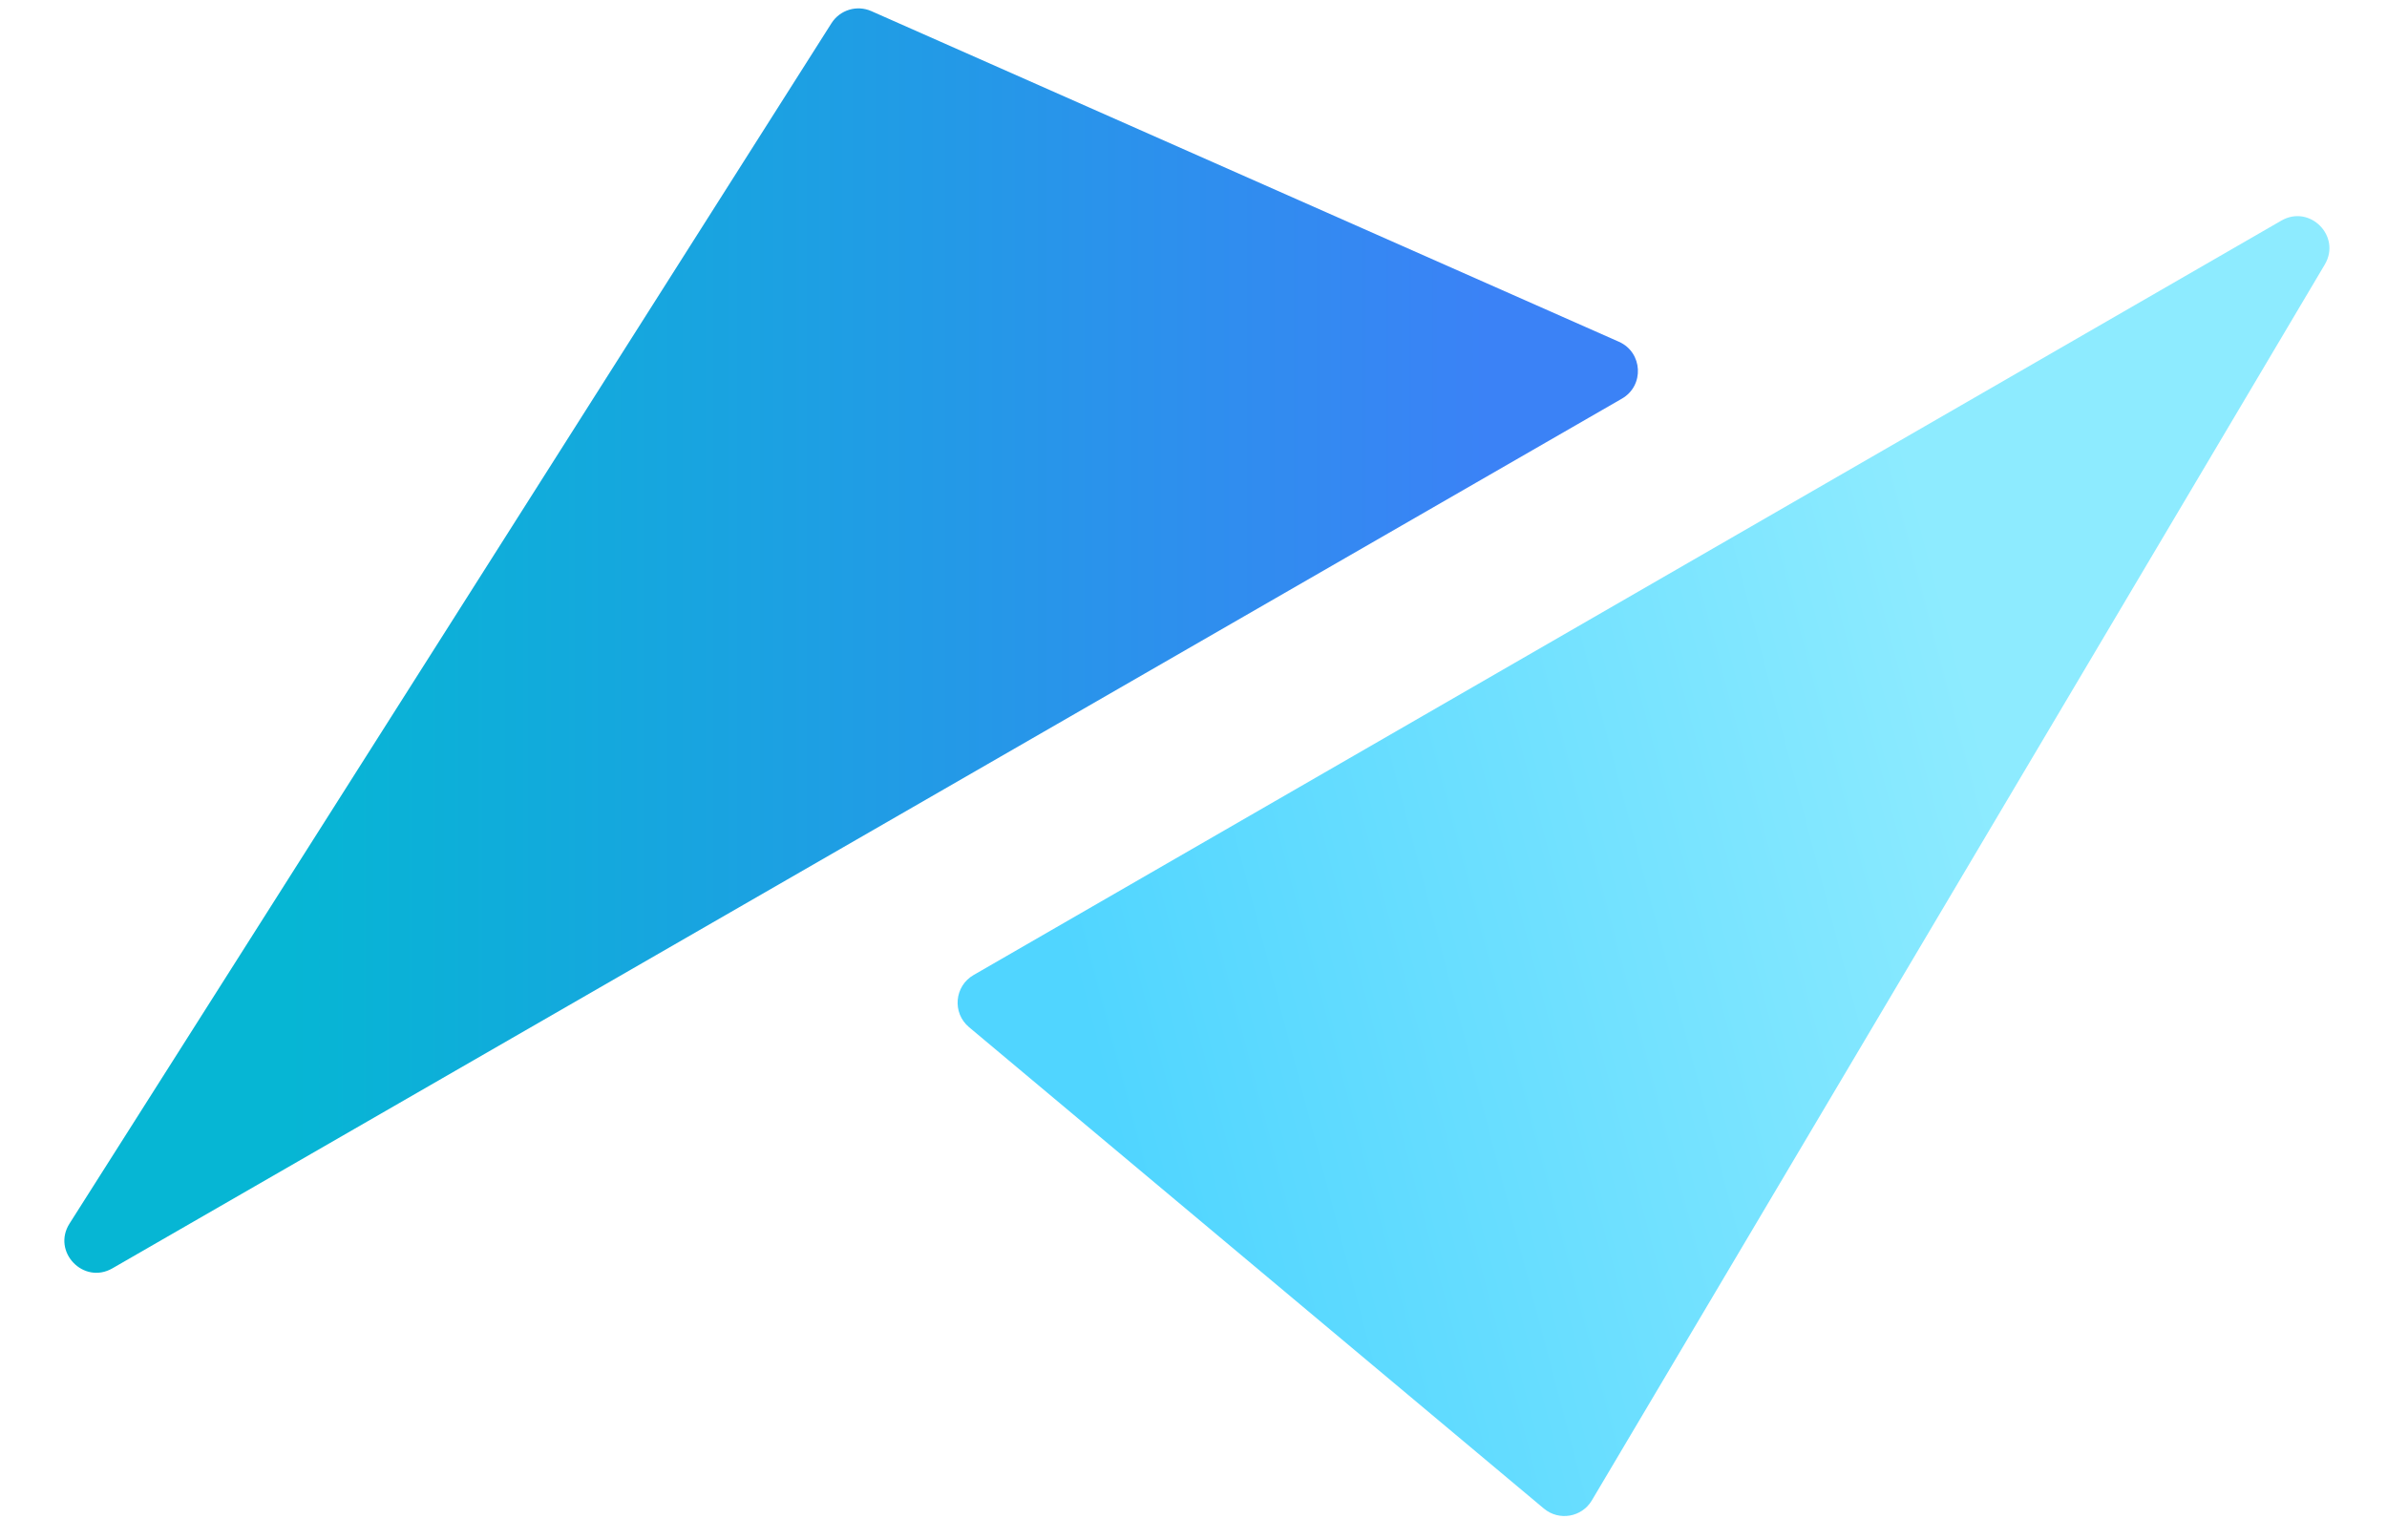
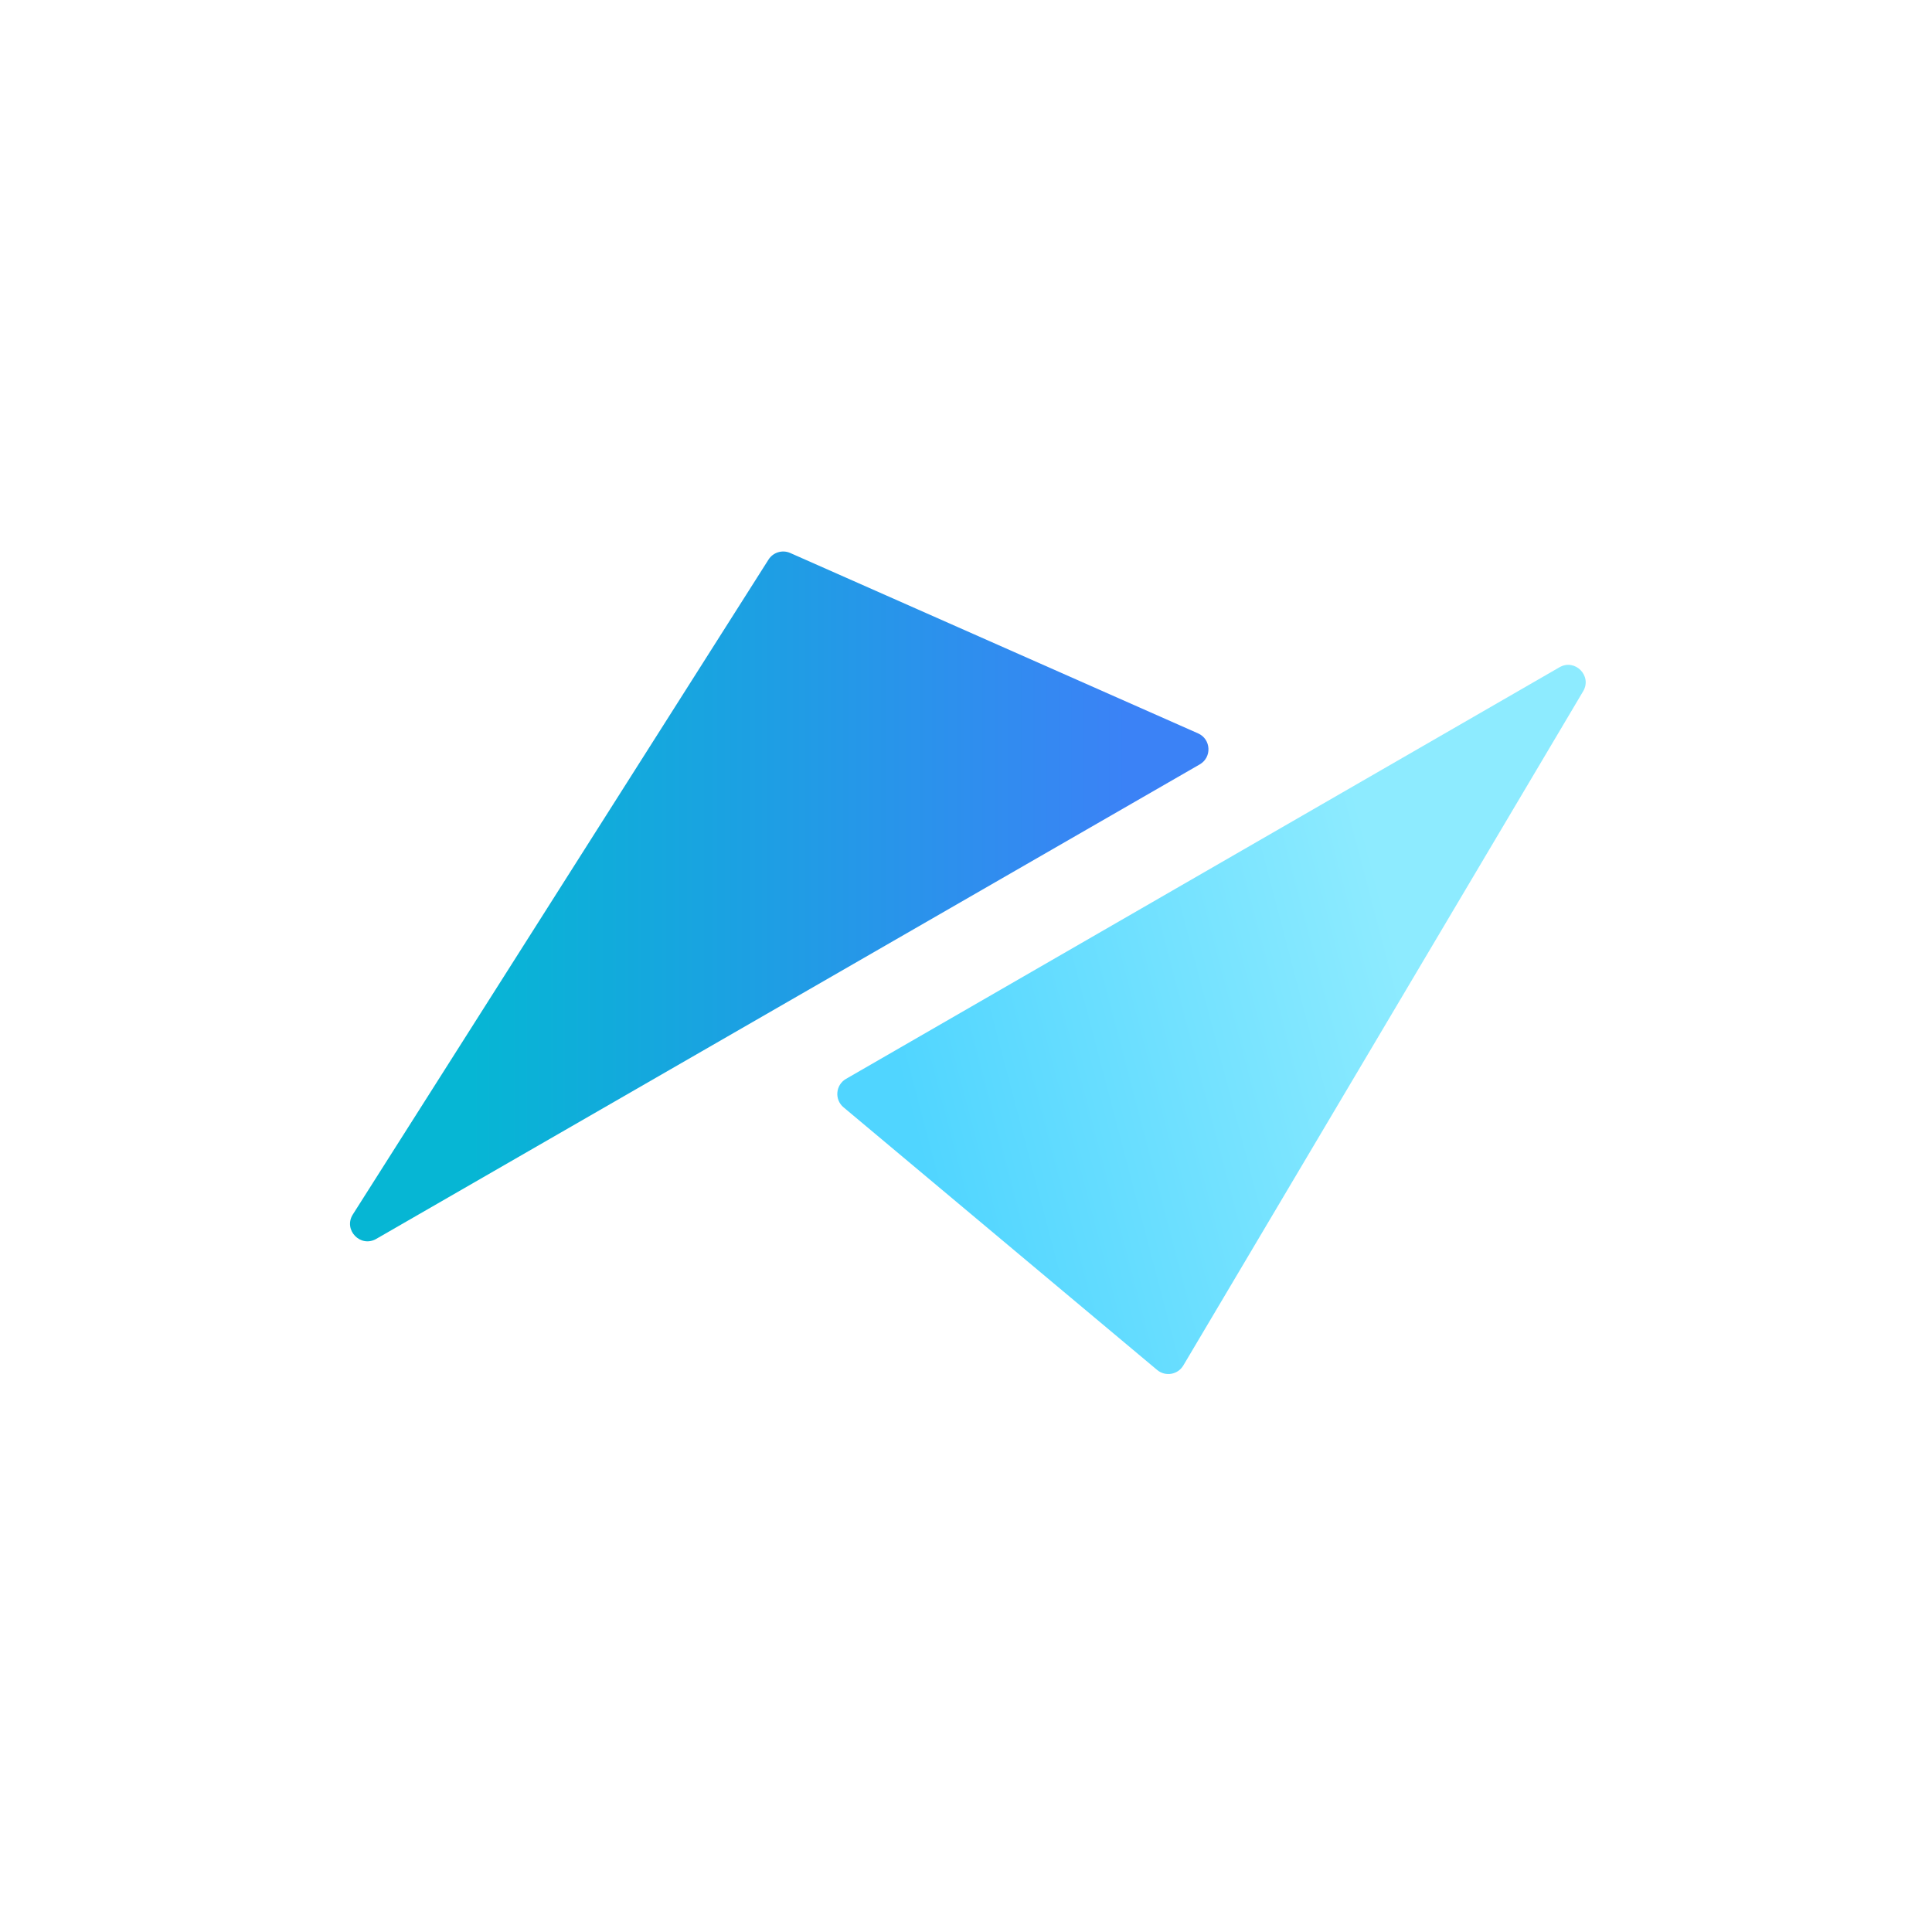
- <svg xmlns="http://www.w3.org/2000/svg" width="200" height="129" viewBox="0 0 200 129" fill="none">
-   <path d="M69.667 1.945L5.826 102.524C4.327 104.885 6.998 107.672 9.42 106.276L135.898 33.402C137.795 32.308 137.647 29.522 135.644 28.636L73.008 0.932C71.797 0.396 70.376 0.827 69.667 1.945Z" fill="url(#paint0_linear_245_121)" />
-   <path d="M129.358 126.406L81.193 86.069C79.768 84.875 79.964 82.629 81.574 81.7L191.149 18.484C193.534 17.108 196.192 19.797 194.787 22.166L133.377 125.72C132.536 127.139 130.623 127.466 129.358 126.406Z" fill="url(#paint1_linear_245_121)" />
+ <svg xmlns="http://www.w3.org/2000/svg" width="2048" height="2048" viewBox="0 0 2048 2048" fill="none">
+   <path d="M814.646 593.189L374.018 1287.38C363.676 1303.68 382.108 1322.92 398.829 1313.28L1271.77 810.301C1284.87 802.754 1283.85 783.527 1270.02 777.412L837.707 586.197C829.349 582.5 819.544 585.473 814.646 593.189Z" fill="url(#paint0_linear_495_2075)" />
+   <path d="M1226.62 1452.22L894.192 1173.81C884.357 1165.57 885.709 1150.06 896.82 1143.65L1653.1 707.338C1669.56 697.841 1687.91 716.407 1678.21 732.753L1254.36 1447.48C1248.56 1457.27 1235.35 1459.53 1226.62 1452.22Z" fill="url(#paint1_linear_495_2075)" />
  <defs>
-     <linearGradient id="paint0_linear_245_121" x1="23.844" y1="55.89" x2="124.885" y2="55.89" gradientUnits="userSpaceOnUse">
+     <linearGradient id="paint0_linear_495_2075" x1="498.38" y1="965.516" x2="1195.76" y2="965.516" gradientUnits="userSpaceOnUse">
      <stop stop-color="#06B6D4" />
      <stop offset="1" stop-color="#3B82F6" />
      <stop offset="1" stop-color="#3B82F6" />
    </linearGradient>
-     <linearGradient id="paint1_linear_245_121" x1="168.561" y1="70.903" x2="92.307" y2="90.97" gradientUnits="userSpaceOnUse">
+     <linearGradient id="paint1_linear_495_2075" x1="1497.2" y1="1069.13" x2="970.896" y2="1207.63" gradientUnits="userSpaceOnUse">
      <stop stop-color="#8DEBFF" />
      <stop offset="1" stop-color="#50D5FF" />
    </linearGradient>
  </defs>
</svg>
